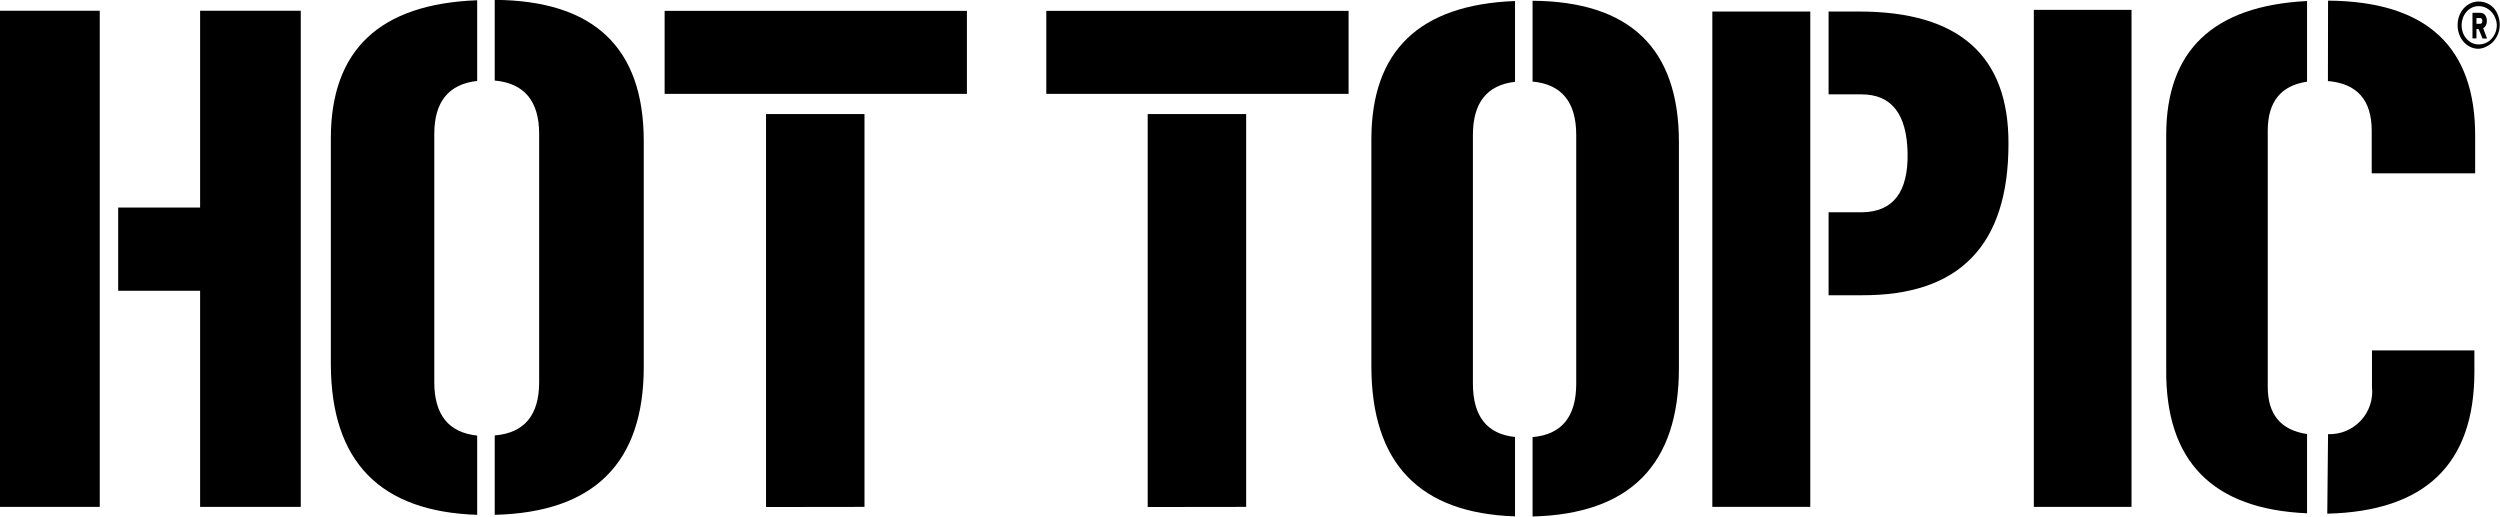
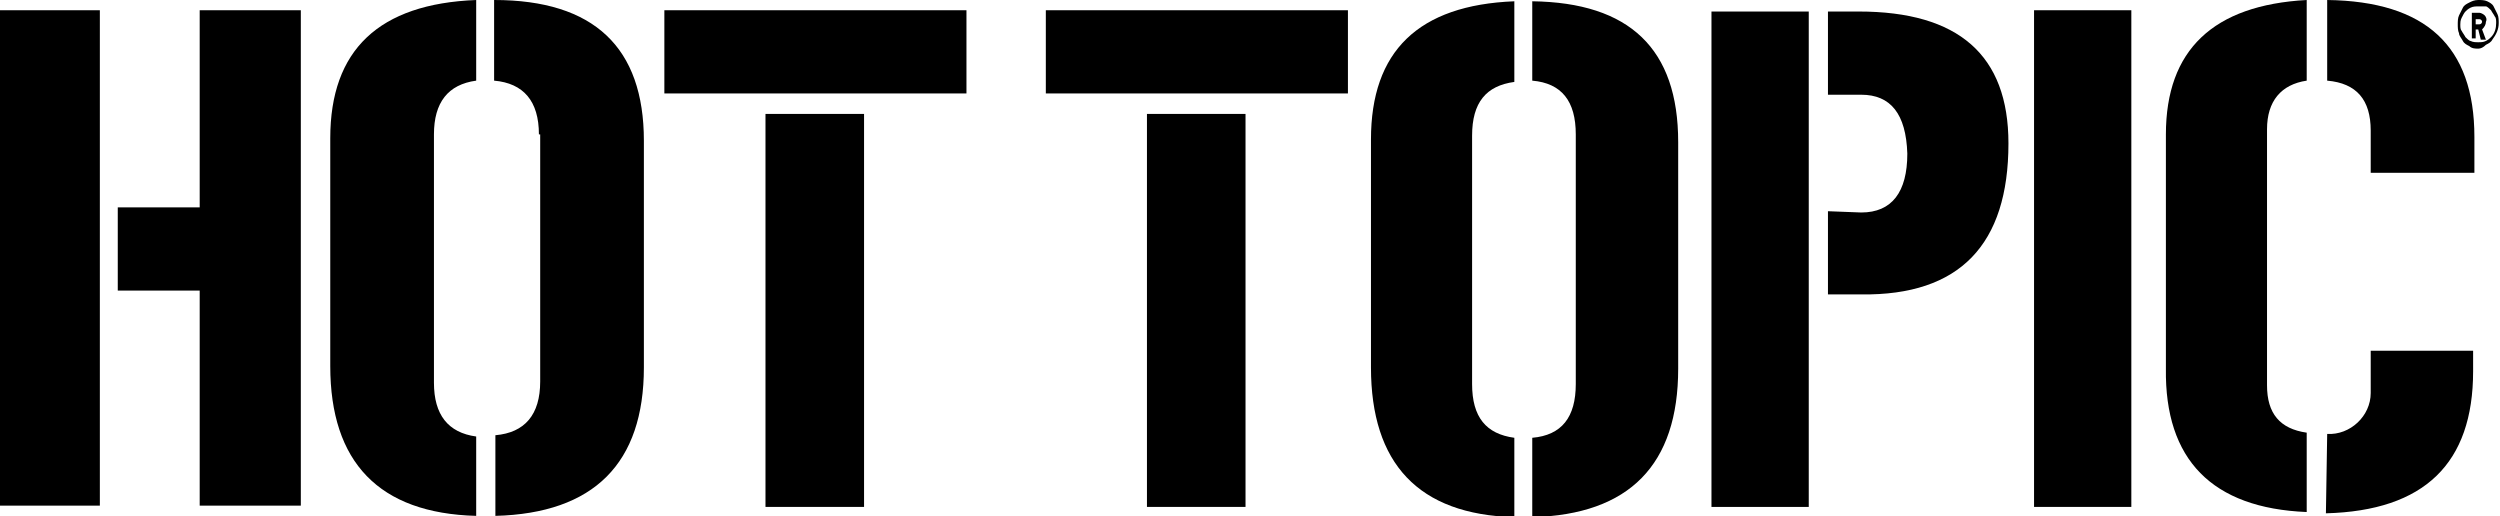
- <svg xmlns="http://www.w3.org/2000/svg" id="Layer_1" data-name="Layer 1" viewBox="0 0 195.26 40.34">
-   <path d="M18.68,53.63V92.38H10.89V53.63ZM26.52,69V53.63h7.86V92.38H26.52V75.5h-6.4V69Z" transform="translate(-10.89 -52.79)" />
-   <path d="M36.73,63.6q0-10.36,11.43-10.79v6.3q-3.35.38-3.35,4.14V82.64q0,3.82,3.35,4.17V93q-11.38-.37-11.43-11.72ZM53,63.25q0-3.85-3.47-4.17v-6.3q11.62.08,11.64,11V81.44q0,11.27-11.64,11.56v-6.2Q53,86.51,53,82.64Z" transform="translate(-10.89 -52.79)" />
-   <path d="M62.8,53.64H86.41v6.48H62.8Zm7.92,38.75V61.7h7.69V92.38Z" transform="translate(-10.89 -52.79)" />
-   <path d="M92.61,53.64h23.61v6.48H92.61Zm7.92,38.75V61.7h7.69V92.38Z" transform="translate(-10.89 -52.79)" />
-   <path d="M118,63.68q0-10.38,11.22-10.81v6.31q-3.29.38-3.29,4.15V82.75q0,3.83,3.29,4.17v6.2Q118,92.75,118,81.38Zm16-.35q0-3.85-3.41-4.17V52.85q11.41.08,11.43,11V81.55q0,11.29-11.43,11.58v-6.2q3.41-.3,3.41-4.17Z" transform="translate(-10.89 -52.79)" />
-   <path d="M144.63,53.69h7.65V92.38h-7.65Zm11.69,15.68q3.65-.05,3.56-4.63t-3.6-4.58h-2.57V53.69h2.38q11.71,0,11.67,10.33,0,11.88-11.46,11.83h-2.59V69.37Z" transform="translate(-10.89 -52.79)" />
-   <path d="M169.74,92.38V53.56h7.63V92.38Z" transform="translate(-10.89 -52.79)" />
-   <path d="M180.08,63.34q0-9.91,11-10.47v6.3q-3.07.45-3.07,3.83V83q0,3.24,3.07,3.69v6.19q-11.09-.48-11-11.24Zm12.64-10.5q11.56.08,11.49,10.66l0,2.83h-8.08l0-3.33q0-3.59-3.42-3.88Zm0,33.86A3.33,3.33,0,0,0,196.15,83l0-2.84,8,0v1.67q0,10.8-11.49,11.08Z" transform="translate(-10.89 -52.79)" />
-   <path d="M204.48,56.6a1.45,1.45,0,0,1-.66-.15,1.69,1.69,0,0,1-.52-.4,1.85,1.85,0,0,1-.34-.59,2,2,0,0,1-.12-.7,2,2,0,0,1,.12-.71,1.8,1.8,0,0,1,.34-.59,1.67,1.67,0,0,1,.52-.4,1.46,1.46,0,0,1,.66-.15,1.59,1.59,0,0,1,.67.14,1.62,1.62,0,0,1,.53.39A1.79,1.79,0,0,1,206,54a2.07,2.07,0,0,1,.13.73,1.93,1.93,0,0,1-.48,1.28,1.68,1.68,0,0,1-.53.4A1.49,1.49,0,0,1,204.48,56.6Zm0-3.33a1.17,1.17,0,0,0-.55.13,1.36,1.36,0,0,0-.42.34,1.51,1.51,0,0,0-.27.48,1.71,1.71,0,0,0-.09.54,1.75,1.75,0,0,0,.09.55,1.49,1.49,0,0,0,.27.48,1.36,1.36,0,0,0,.42.34,1.17,1.17,0,0,0,.55.13,1.38,1.38,0,0,0,.55-.11,1.35,1.35,0,0,0,.45-.32,1.56,1.56,0,0,0,.42-1.07,1.47,1.47,0,0,0-.11-.54,1.6,1.6,0,0,0-.29-.48,1.46,1.46,0,0,0-.45-.34A1.25,1.25,0,0,0,204.47,53.27Zm0,1.79h-.17v.73H204v-2h.6a.47.47,0,0,1,.38.17.69.69,0,0,1,.14.47.62.62,0,0,1-.28.57l.3.8h-.35Zm-.17-.86v.45h.28c.12,0,.18-.07.18-.22s-.06-.23-.18-.23Z" transform="translate(-10.89 -52.79)" />
+ <svg xmlns="http://www.w3.org/2000/svg" version="1.1" id="Layer_1" x="0px" y="0px" viewBox="0 0 195.3 40.3" style="enable-background:new 0 0 195.3 40.3;" xml:space="preserve">
+   <path d="M7.8,0.8v38.7H0V0.8H7.8z M15.6,16.2V0.8h7.9v38.7h-7.9V22.7H9.2v-6.5H15.6z" />
+   <path d="M25.8,10.8c0-6.9,3.8-10.5,11.4-10.8v6.3C35,6.6,33.9,8,33.9,10.5v19.4c0,2.5,1.1,3.9,3.3,4.2v6.2  c-7.6-0.2-11.4-4.2-11.4-11.7V10.8z M42.1,10.5c0-2.6-1.2-4-3.5-4.2V0C46.4,0,50.3,3.7,50.3,11v17.7c0,7.5-3.9,11.4-11.6,11.6V34  c2.3-0.2,3.5-1.6,3.5-4.2V10.5z" />
+   <path d="M51.9,0.8h23.6v6.5H51.9V0.8z M59.8,39.6V8.9h7.7v30.7L59.8,39.6z" />
+   <path d="M81.7,0.8h23.6v6.5H81.7V0.8z M89.6,39.6V8.9h7.7v30.7L89.6,39.6z" />
+   <path d="M107.1,10.9c0-6.9,3.7-10.5,11.2-10.8v6.3c-2.2,0.3-3.3,1.6-3.3,4.2V30c0,2.6,1.1,3.9,3.3,4.2v6.2  c-7.5-0.2-11.2-4.2-11.2-11.7V10.9z M123.1,10.5c0-2.6-1.1-4-3.4-4.2V0.1c7.6,0.1,11.4,3.7,11.4,11v17.7c0,7.5-3.8,11.4-11.4,11.6  v-6.2c2.3-0.2,3.4-1.6,3.4-4.2V10.5z" />
+   <path d="M133.7,0.9h7.6v38.7h-7.6V0.9z M145.4,16.6c2.4,0,3.6-1.6,3.6-4.6c-0.1-3.1-1.3-4.6-3.6-4.6h-2.6V0.9h2.4  c7.8,0,11.7,3.4,11.7,10.3c0,7.9-3.8,11.9-11.5,11.8h-2.6v-6.5L145.4,16.6z" />
+   <path d="M158.9,39.6V0.8h7.6v38.8H158.9z" />
+   <path d="M169.2,10.5c0-6.6,3.7-10.1,11-10.5v6.3c-2,0.3-3.1,1.6-3.1,3.8v20c0,2.2,1,3.4,3.1,3.7v6.2c-7.4-0.3-11.1-4.1-11-11.2V10.5  z M181.8,0c7.7,0.1,11.5,3.6,11.5,10.7v2.8h-8.1v-3.3c0-2.4-1.1-3.7-3.4-3.9L181.8,0z M181.8,33.9c1.8,0.1,3.4-1.4,3.4-3.2  c0-0.2,0-0.3,0-0.5v-2.8h8V29c0,7.2-3.8,10.9-11.5,11.1L181.8,33.9z" />
+   <path d="M193.6,3.8c-0.2,0-0.5,0-0.7-0.2c-0.2-0.1-0.4-0.2-0.5-0.4c-0.1-0.2-0.3-0.4-0.3-0.6c-0.1-0.2-0.1-0.5-0.1-0.7  c0-0.2,0-0.5,0.1-0.7c0.1-0.2,0.2-0.4,0.3-0.6c0.1-0.2,0.3-0.3,0.5-0.4c0.2-0.1,0.4-0.2,0.7-0.2c0.2,0,0.5,0,0.7,0.1  c0.2,0.1,0.4,0.2,0.5,0.4c0.1,0.2,0.2,0.4,0.3,0.6c0.1,0.2,0.1,0.5,0.1,0.7c0,0.5-0.2,0.9-0.5,1.3c-0.1,0.2-0.3,0.3-0.5,0.4  C194,3.7,193.8,3.8,193.6,3.8z M193.6,0.5c-0.2,0-0.4,0-0.6,0.1c-0.2,0.1-0.3,0.2-0.4,0.3c-0.1,0.1-0.2,0.3-0.3,0.5  c-0.1,0.2-0.1,0.4-0.1,0.5c0,0.2,0,0.4,0.1,0.5c0.1,0.2,0.2,0.3,0.3,0.5c0.1,0.1,0.3,0.3,0.4,0.3c0.2,0.1,0.4,0.1,0.6,0.1  c0.2,0,0.4,0,0.6-0.1c0.2-0.1,0.3-0.2,0.4-0.3c0.3-0.3,0.4-0.7,0.4-1.1c0-0.2,0-0.4-0.1-0.5c-0.1-0.2-0.2-0.3-0.3-0.5  c-0.1-0.1-0.3-0.3-0.4-0.3C194,0.5,193.8,0.5,193.6,0.5L193.6,0.5z M193.6,2.3h-0.2V3h-0.3V1h0.6c0.1,0,0.3,0.1,0.4,0.2  c0.1,0.1,0.2,0.3,0.1,0.5c0,0.2-0.1,0.4-0.3,0.6l0.3,0.8h-0.4L193.6,2.3z M193.4,1.4v0.5h0.3c0.1,0,0.2-0.1,0.2-0.2  s-0.1-0.2-0.2-0.2H193.4z" />
</svg>
